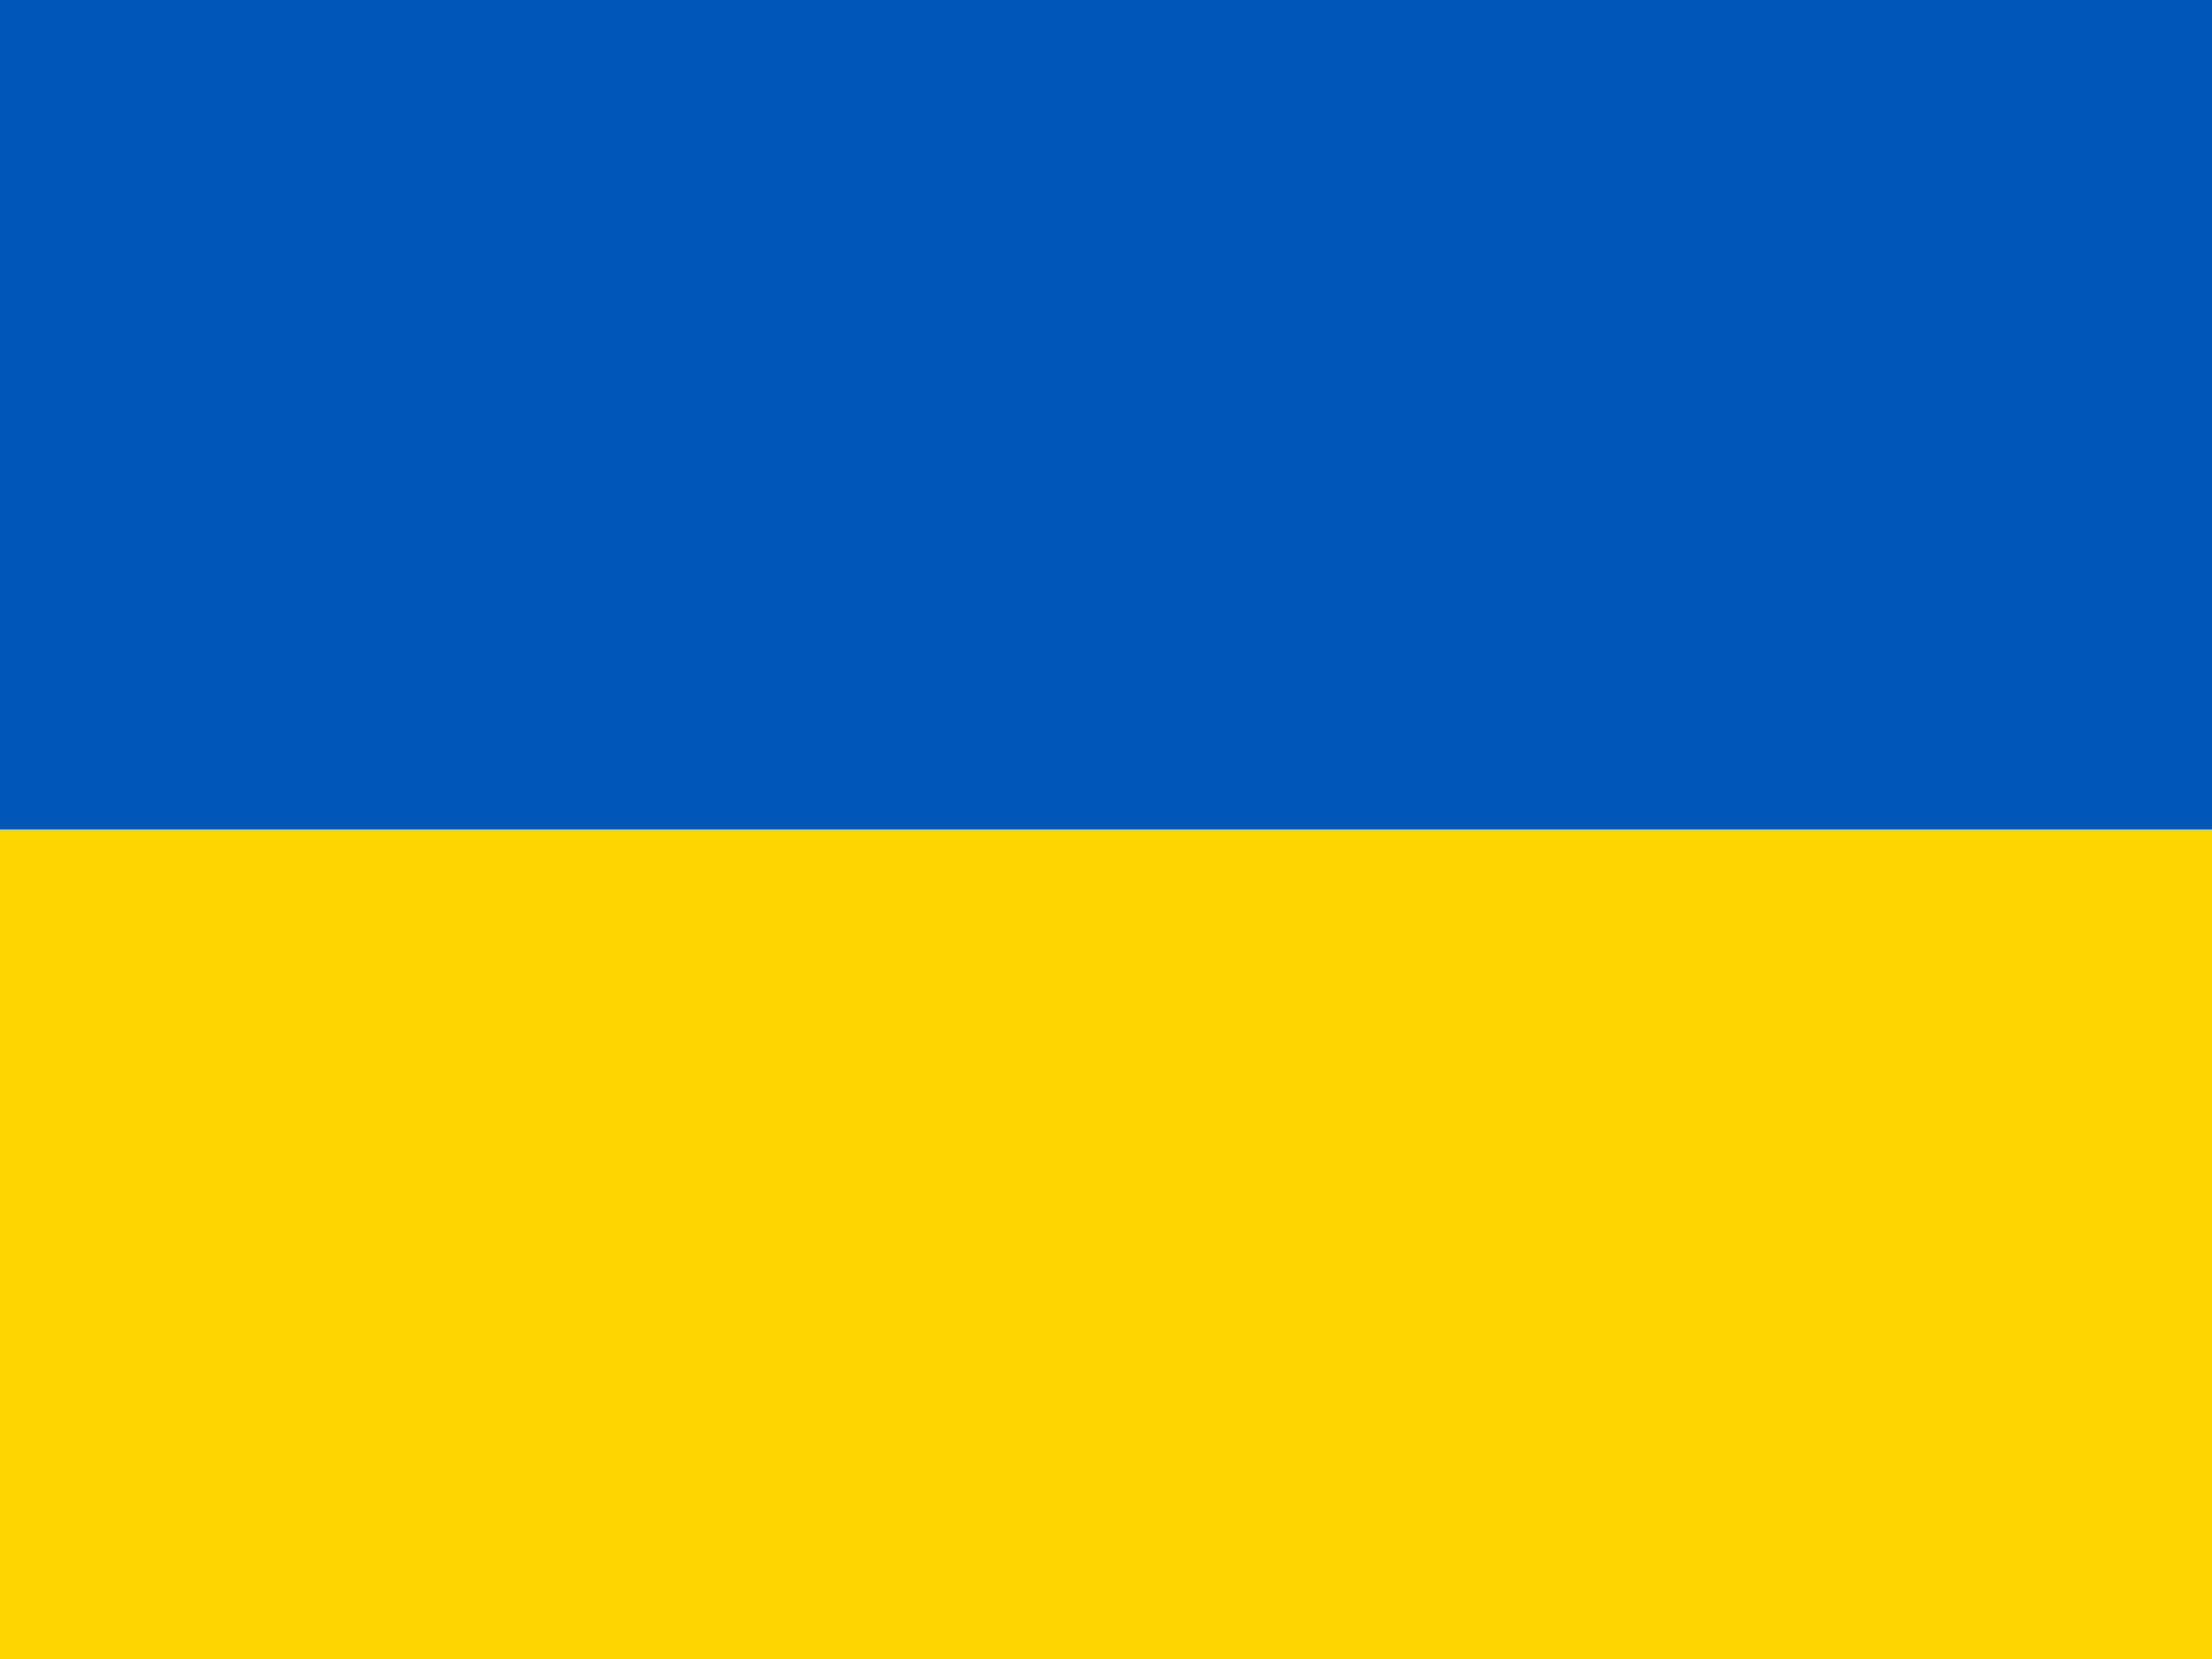
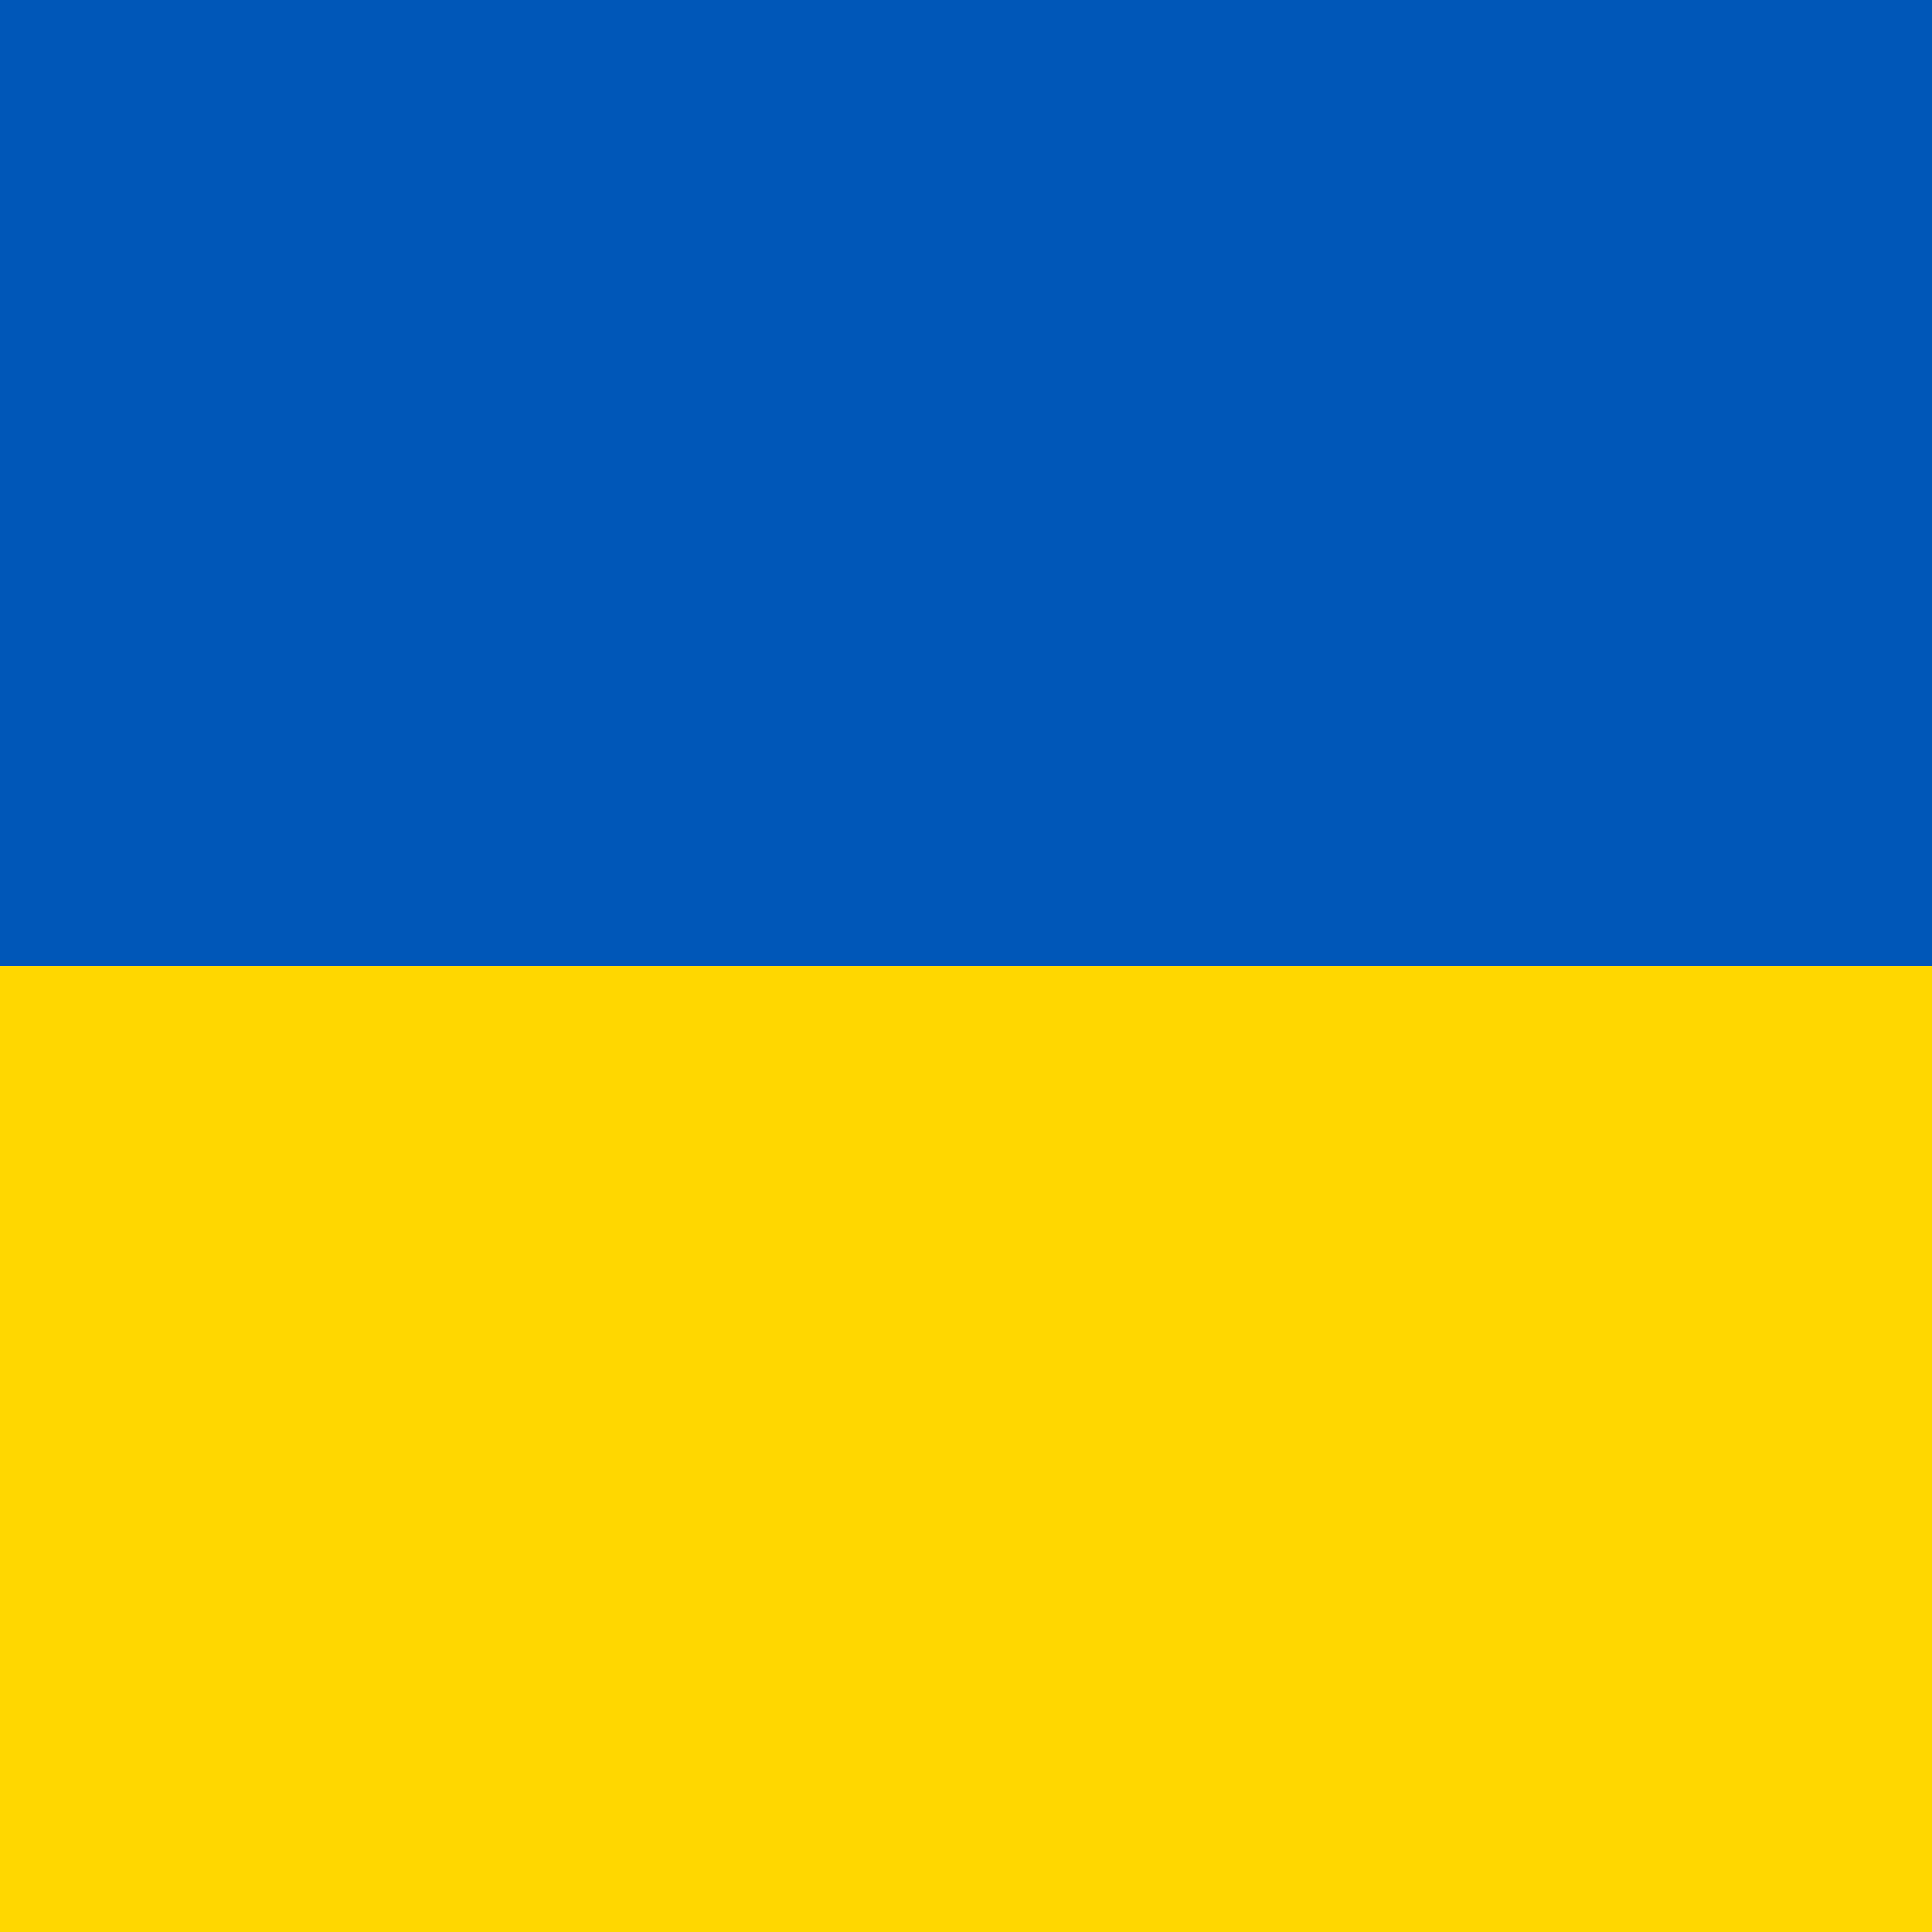
- <svg xmlns="http://www.w3.org/2000/svg" id="flag-icons-ua" viewBox="0 0 640 480">
+ <svg xmlns="http://www.w3.org/2000/svg" id="flag-icons-ua" viewBox="0 0 512 512">
  <g fill-rule="evenodd" stroke-width="1pt">
-     <path fill="#ffd700" d="M0 0h640v480H0z" />
-     <path fill="#0057b8" d="M0 0h640v240H0z" />
+     <path fill="#ffd700" d="M0 0h512v512H0z" />
+     <path fill="#0057b8" d="M0 0h512v256H0z" />
  </g>
</svg>
